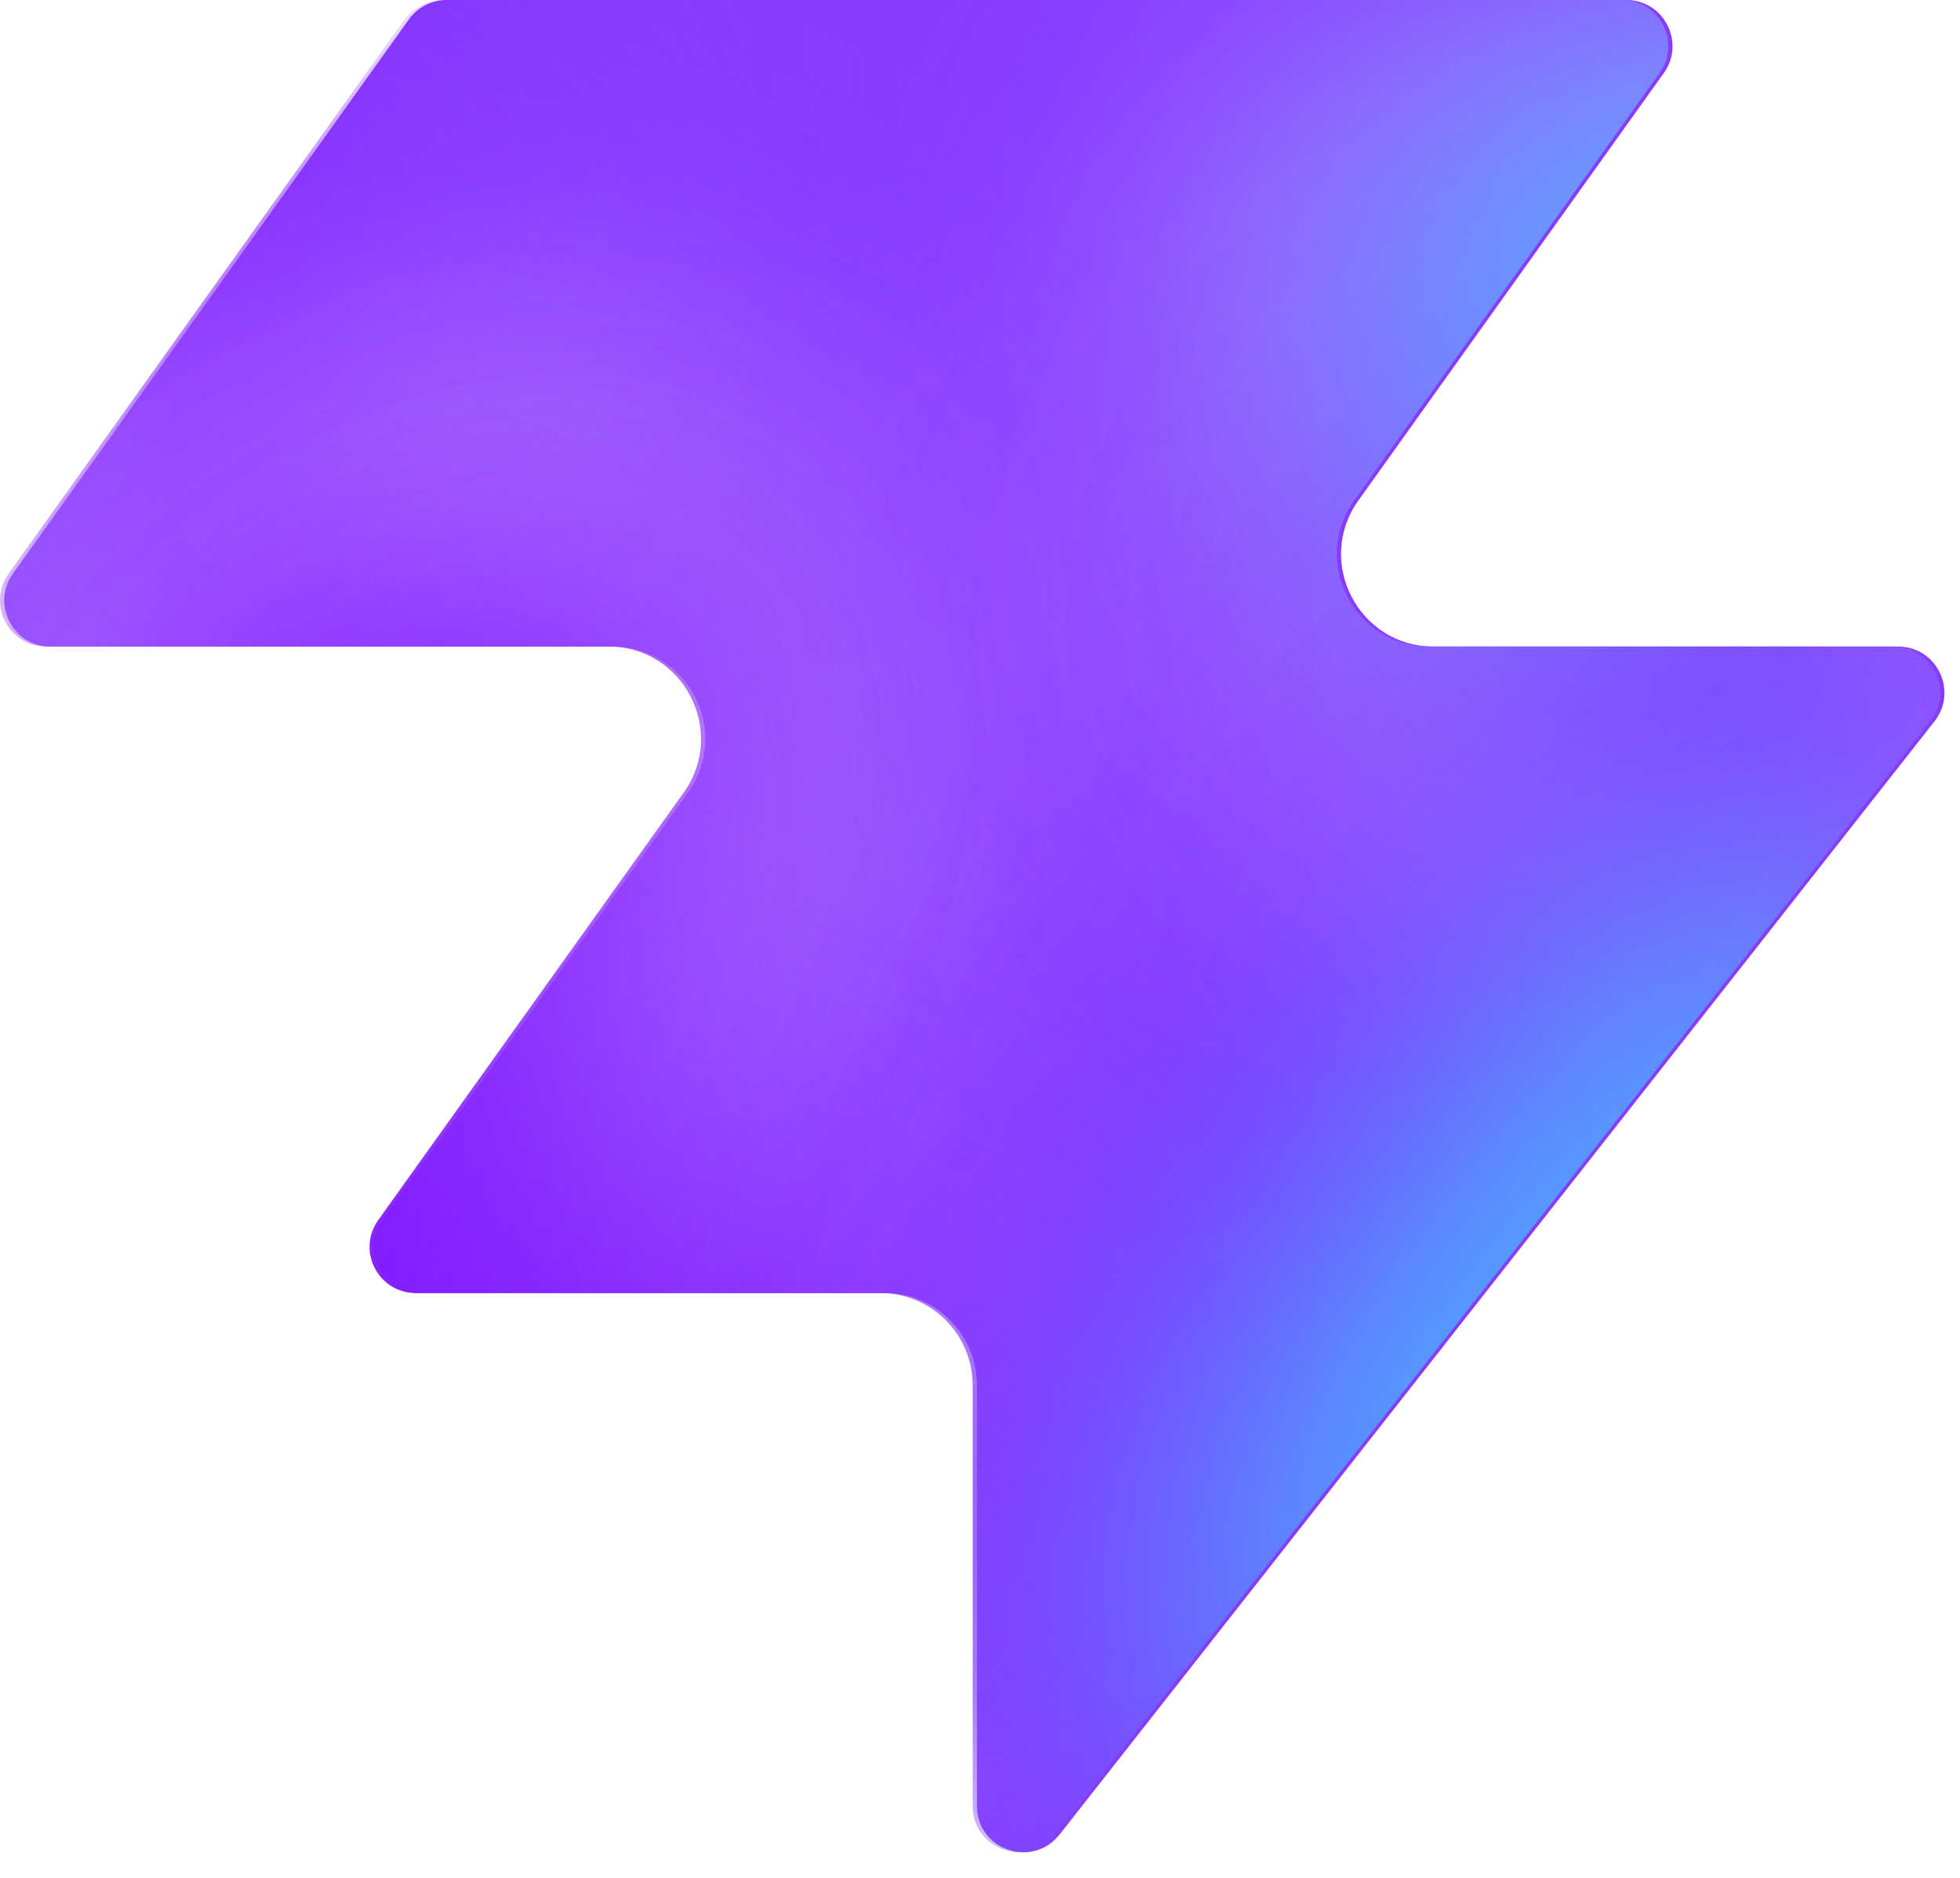
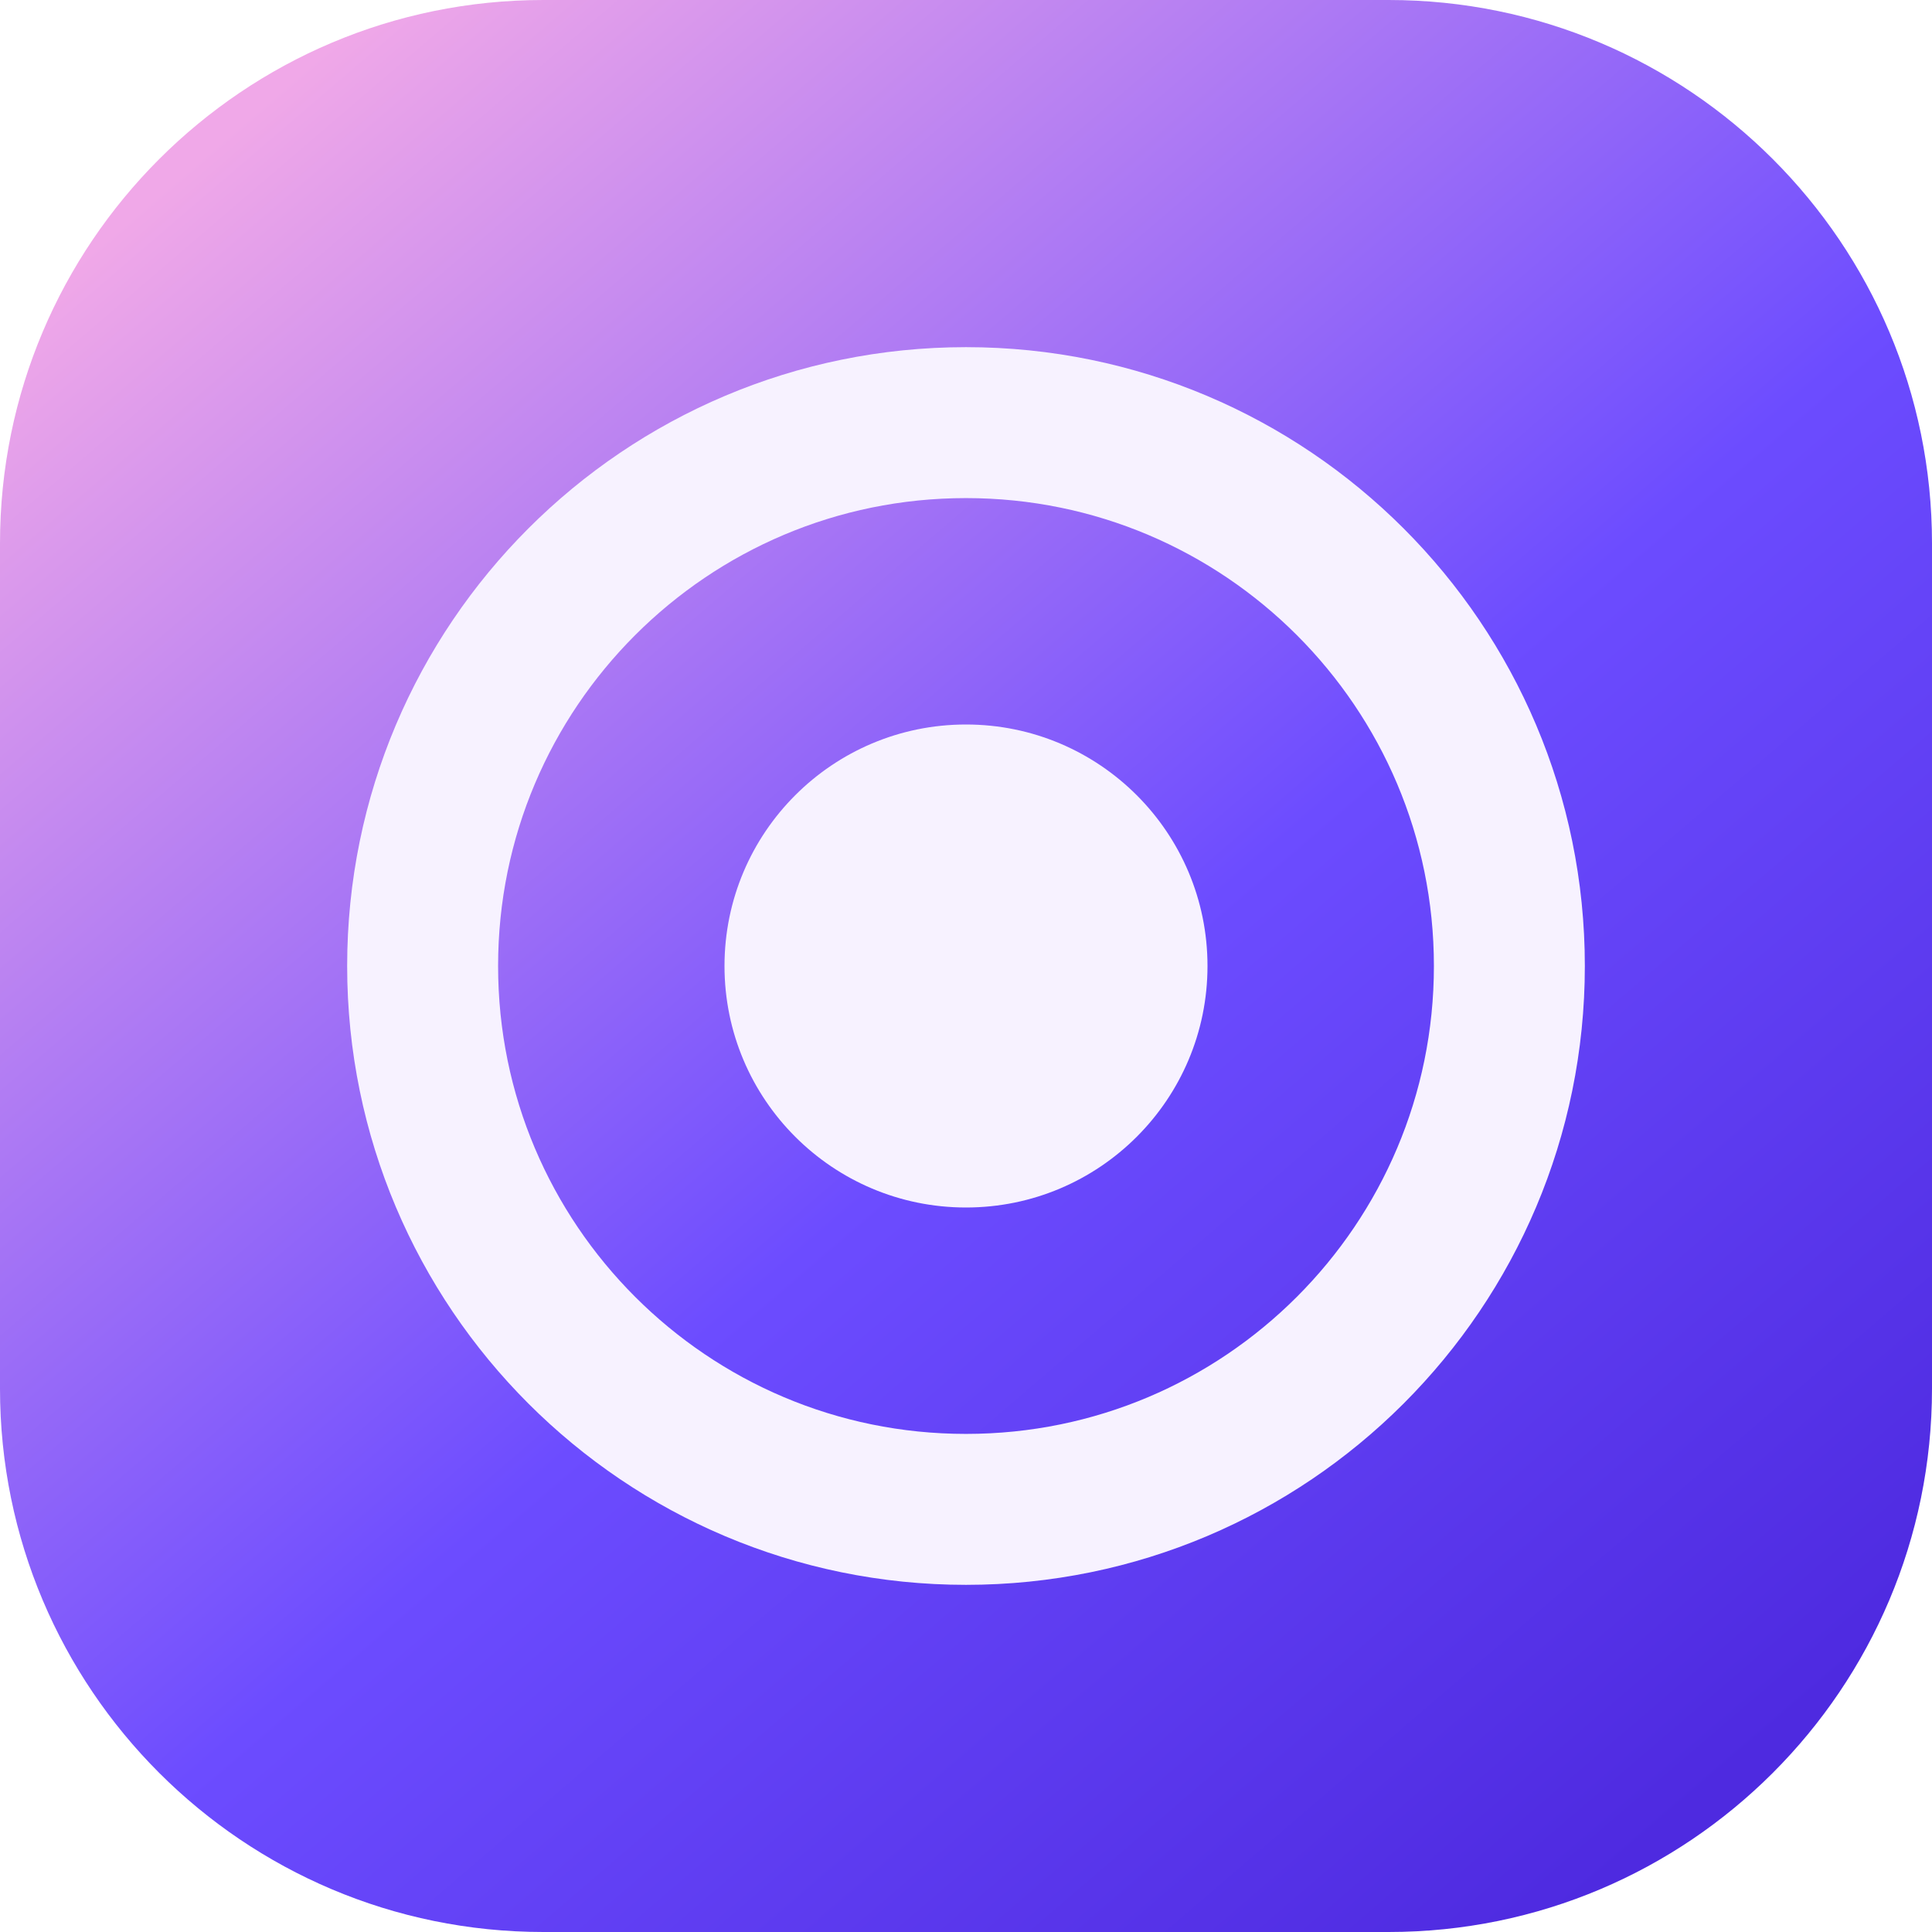
- <svg xmlns="http://www.w3.org/2000/svg" width="48" height="46" fill="none" viewBox="0 0 48 46">
-   <path fill="#863bff" d="M25.946 44.938c-.664.845-2.021.375-2.021-.698V33.937a2.26 2.26 0 0 0-2.262-2.262H10.287c-.92 0-1.456-1.04-.92-1.788l7.48-10.471c1.07-1.497 0-3.578-1.842-3.578H1.237c-.92 0-1.456-1.04-.92-1.788L10.013.474c.214-.297.556-.474.92-.474h28.894c.92 0 1.456 1.04.92 1.788l-7.48 10.471c-1.07 1.498 0 3.579 1.842 3.579h11.377c.943 0 1.473 1.088.89 1.83L25.947 44.94z" style="fill:#863bff;fill:color(display-p3 .525 .23 1);fill-opacity:1" />
-   <mask id="a" width="48" height="46" x="0" y="0" maskUnits="userSpaceOnUse" style="mask-type:alpha">
-     <path fill="#000" d="M25.842 44.938c-.664.844-2.021.375-2.021-.698V33.937a2.26 2.26 0 0 0-2.262-2.262H10.183c-.92 0-1.456-1.04-.92-1.788l7.48-10.471c1.07-1.498 0-3.579-1.842-3.579H1.133c-.92 0-1.456-1.04-.92-1.787L9.91.473c.214-.297.556-.474.92-.474h28.894c.92 0 1.456 1.04.92 1.788l-7.48 10.471c-1.07 1.498 0 3.578 1.842 3.578h11.377c.943 0 1.473 1.088.89 1.832L25.843 44.94z" style="fill:#000;fill-opacity:1" />
-   </mask>
-   <g mask="url(#a)">
-     <g filter="url(#b)">
-       <ellipse cx="5.508" cy="14.704" fill="#ede6ff" rx="5.508" ry="14.704" style="fill:#ede6ff;fill:color(display-p3 .927 .903 1);fill-opacity:1" transform="matrix(.00324 1 1 -.00324 -4.47 31.516)" />
-     </g>
-     <g filter="url(#c)">
-       <ellipse cx="10.399" cy="29.851" fill="#ede6ff" rx="10.399" ry="29.851" style="fill:#ede6ff;fill:color(display-p3 .927 .903 1);fill-opacity:1" transform="matrix(.00324 1 1 -.00324 -39.328 7.883)" />
-     </g>
-     <g filter="url(#d)">
-       <ellipse cx="5.508" cy="30.487" fill="#7e14ff" rx="5.508" ry="30.487" style="fill:#7e14ff;fill:color(display-p3 .492 .077 1);fill-opacity:1" transform="rotate(89.814 -25.913 -14.639)scale(1 -1)" />
-     </g>
-     <g filter="url(#e)">
-       <ellipse cx="5.508" cy="30.599" fill="#7e14ff" rx="5.508" ry="30.599" style="fill:#7e14ff;fill:color(display-p3 .492 .077 1);fill-opacity:1" transform="rotate(89.814 -32.644 -3.334)scale(1 -1)" />
-     </g>
-     <g filter="url(#f)">
-       <ellipse cx="5.508" cy="30.599" fill="#7e14ff" rx="5.508" ry="30.599" style="fill:#7e14ff;fill:color(display-p3 .492 .077 1);fill-opacity:1" transform="matrix(.00324 1 1 -.00324 -34.34 30.47)" />
-     </g>
-     <g filter="url(#g)">
-       <ellipse cx="14.072" cy="22.078" fill="#ede6ff" rx="14.072" ry="22.078" style="fill:#ede6ff;fill:color(display-p3 .927 .903 1);fill-opacity:1" transform="rotate(93.35 24.506 48.493)scale(-1 1)" />
-     </g>
-     <g filter="url(#h)">
-       <ellipse cx="3.47" cy="21.501" fill="#7e14ff" rx="3.47" ry="21.501" style="fill:#7e14ff;fill:color(display-p3 .492 .077 1);fill-opacity:1" transform="rotate(89.009 28.708 47.59)scale(-1 1)" />
-     </g>
-     <g filter="url(#i)">
-       <ellipse cx="3.47" cy="21.501" fill="#7e14ff" rx="3.47" ry="21.501" style="fill:#7e14ff;fill:color(display-p3 .492 .077 1);fill-opacity:1" transform="rotate(89.009 28.708 47.59)scale(-1 1)" />
-     </g>
-     <g filter="url(#j)">
-       <ellipse cx=".387" cy="8.972" fill="#7e14ff" rx="4.407" ry="29.108" style="fill:#7e14ff;fill:color(display-p3 .492 .077 1);fill-opacity:1" transform="rotate(39.51 .387 8.972)" />
-     </g>
-     <g filter="url(#k)">
-       <ellipse cx="47.523" cy="-6.092" fill="#7e14ff" rx="4.407" ry="29.108" style="fill:#7e14ff;fill:color(display-p3 .492 .077 1);fill-opacity:1" transform="rotate(37.892 47.523 -6.092)" />
-     </g>
-     <g filter="url(#l)">
-       <ellipse cx="41.412" cy="6.333" fill="#47bfff" rx="5.971" ry="9.665" style="fill:#47bfff;fill:color(display-p3 .28 .748 1);fill-opacity:1" transform="rotate(37.892 41.412 6.333)" />
-     </g>
-     <g filter="url(#m)">
-       <ellipse cx="-1.879" cy="38.332" fill="#7e14ff" rx="4.407" ry="29.108" style="fill:#7e14ff;fill:color(display-p3 .492 .077 1);fill-opacity:1" transform="rotate(37.892 -1.88 38.332)" />
-     </g>
-     <g filter="url(#n)">
-       <ellipse cx="-1.879" cy="38.332" fill="#7e14ff" rx="4.407" ry="29.108" style="fill:#7e14ff;fill:color(display-p3 .492 .077 1);fill-opacity:1" transform="rotate(37.892 -1.88 38.332)" />
-     </g>
-     <g filter="url(#o)">
-       <ellipse cx="35.651" cy="29.907" fill="#7e14ff" rx="4.407" ry="29.108" style="fill:#7e14ff;fill:color(display-p3 .492 .077 1);fill-opacity:1" transform="rotate(37.892 35.651 29.907)" />
-     </g>
-     <g filter="url(#p)">
-       <ellipse cx="38.418" cy="32.4" fill="#47bfff" rx="5.971" ry="15.297" style="fill:#47bfff;fill:color(display-p3 .28 .748 1);fill-opacity:1" transform="rotate(37.892 38.418 32.4)" />
-     </g>
-   </g>
+ <svg xmlns="http://www.w3.org/2000/svg" viewBox="0 0 64 64" role="img" aria-label="Campus Circle">
  <defs>
-     <filter id="b" width="60.045" height="41.654" x="-19.77" y="16.149" color-interpolation-filters="sRGB" filterUnits="userSpaceOnUse">
-       <feFlood flood-opacity="0" result="BackgroundImageFix" />
-       <feBlend in="SourceGraphic" in2="BackgroundImageFix" result="shape" />
-       <feGaussianBlur result="effect1_foregroundBlur_2002_17158" stdDeviation="7.659" />
-     </filter>
-     <filter id="c" width="90.34" height="51.437" x="-54.613" y="-7.533" color-interpolation-filters="sRGB" filterUnits="userSpaceOnUse">
-       <feFlood flood-opacity="0" result="BackgroundImageFix" />
-       <feBlend in="SourceGraphic" in2="BackgroundImageFix" result="shape" />
-       <feGaussianBlur result="effect1_foregroundBlur_2002_17158" stdDeviation="7.659" />
-     </filter>
-     <filter id="d" width="79.355" height="29.4" x="-49.64" y="2.03" color-interpolation-filters="sRGB" filterUnits="userSpaceOnUse">
-       <feFlood flood-opacity="0" result="BackgroundImageFix" />
-       <feBlend in="SourceGraphic" in2="BackgroundImageFix" result="shape" />
-       <feGaussianBlur result="effect1_foregroundBlur_2002_17158" stdDeviation="4.596" />
-     </filter>
-     <filter id="e" width="79.579" height="29.4" x="-45.045" y="20.029" color-interpolation-filters="sRGB" filterUnits="userSpaceOnUse">
-       <feFlood flood-opacity="0" result="BackgroundImageFix" />
-       <feBlend in="SourceGraphic" in2="BackgroundImageFix" result="shape" />
-       <feGaussianBlur result="effect1_foregroundBlur_2002_17158" stdDeviation="4.596" />
-     </filter>
-     <filter id="f" width="79.579" height="29.4" x="-43.513" y="21.178" color-interpolation-filters="sRGB" filterUnits="userSpaceOnUse">
-       <feFlood flood-opacity="0" result="BackgroundImageFix" />
-       <feBlend in="SourceGraphic" in2="BackgroundImageFix" result="shape" />
-       <feGaussianBlur result="effect1_foregroundBlur_2002_17158" stdDeviation="4.596" />
-     </filter>
-     <filter id="g" width="74.749" height="58.852" x="15.756" y="-17.901" color-interpolation-filters="sRGB" filterUnits="userSpaceOnUse">
-       <feFlood flood-opacity="0" result="BackgroundImageFix" />
-       <feBlend in="SourceGraphic" in2="BackgroundImageFix" result="shape" />
-       <feGaussianBlur result="effect1_foregroundBlur_2002_17158" stdDeviation="7.659" />
-     </filter>
-     <filter id="h" width="61.377" height="25.362" x="23.548" y="2.284" color-interpolation-filters="sRGB" filterUnits="userSpaceOnUse">
-       <feFlood flood-opacity="0" result="BackgroundImageFix" />
-       <feBlend in="SourceGraphic" in2="BackgroundImageFix" result="shape" />
-       <feGaussianBlur result="effect1_foregroundBlur_2002_17158" stdDeviation="4.596" />
-     </filter>
-     <filter id="i" width="61.377" height="25.362" x="23.548" y="2.284" color-interpolation-filters="sRGB" filterUnits="userSpaceOnUse">
-       <feFlood flood-opacity="0" result="BackgroundImageFix" />
-       <feBlend in="SourceGraphic" in2="BackgroundImageFix" result="shape" />
-       <feGaussianBlur result="effect1_foregroundBlur_2002_17158" stdDeviation="4.596" />
-     </filter>
-     <filter id="j" width="56.045" height="63.649" x="-27.636" y="-22.853" color-interpolation-filters="sRGB" filterUnits="userSpaceOnUse">
-       <feFlood flood-opacity="0" result="BackgroundImageFix" />
-       <feBlend in="SourceGraphic" in2="BackgroundImageFix" result="shape" />
-       <feGaussianBlur result="effect1_foregroundBlur_2002_17158" stdDeviation="4.596" />
-     </filter>
-     <filter id="k" width="54.814" height="64.646" x="20.116" y="-38.415" color-interpolation-filters="sRGB" filterUnits="userSpaceOnUse">
-       <feFlood flood-opacity="0" result="BackgroundImageFix" />
-       <feBlend in="SourceGraphic" in2="BackgroundImageFix" result="shape" />
-       <feGaussianBlur result="effect1_foregroundBlur_2002_17158" stdDeviation="4.596" />
-     </filter>
-     <filter id="l" width="33.541" height="35.313" x="24.641" y="-11.323" color-interpolation-filters="sRGB" filterUnits="userSpaceOnUse">
-       <feFlood flood-opacity="0" result="BackgroundImageFix" />
-       <feBlend in="SourceGraphic" in2="BackgroundImageFix" result="shape" />
-       <feGaussianBlur result="effect1_foregroundBlur_2002_17158" stdDeviation="4.596" />
-     </filter>
-     <filter id="m" width="54.814" height="64.646" x="-29.286" y="6.009" color-interpolation-filters="sRGB" filterUnits="userSpaceOnUse">
-       <feFlood flood-opacity="0" result="BackgroundImageFix" />
-       <feBlend in="SourceGraphic" in2="BackgroundImageFix" result="shape" />
-       <feGaussianBlur result="effect1_foregroundBlur_2002_17158" stdDeviation="4.596" />
-     </filter>
-     <filter id="n" width="54.814" height="64.646" x="-29.286" y="6.009" color-interpolation-filters="sRGB" filterUnits="userSpaceOnUse">
-       <feFlood flood-opacity="0" result="BackgroundImageFix" />
-       <feBlend in="SourceGraphic" in2="BackgroundImageFix" result="shape" />
-       <feGaussianBlur result="effect1_foregroundBlur_2002_17158" stdDeviation="4.596" />
-     </filter>
-     <filter id="o" width="54.814" height="64.646" x="8.244" y="-2.416" color-interpolation-filters="sRGB" filterUnits="userSpaceOnUse">
-       <feFlood flood-opacity="0" result="BackgroundImageFix" />
-       <feBlend in="SourceGraphic" in2="BackgroundImageFix" result="shape" />
-       <feGaussianBlur result="effect1_foregroundBlur_2002_17158" stdDeviation="4.596" />
-     </filter>
-     <filter id="p" width="39.409" height="43.623" x="18.713" y="10.588" color-interpolation-filters="sRGB" filterUnits="userSpaceOnUse">
-       <feFlood flood-opacity="0" result="BackgroundImageFix" />
-       <feBlend in="SourceGraphic" in2="BackgroundImageFix" result="shape" />
-       <feGaussianBlur result="effect1_foregroundBlur_2002_17158" stdDeviation="4.596" />
-     </filter>
+     <linearGradient id="cc-bg" x1="8" y1="4" x2="56" y2="60" gradientUnits="userSpaceOnUse">
+       <stop stop-color="#f0a8e8" />
+       <stop offset="0.55" stop-color="#6c4cff" />
+       <stop offset="1" stop-color="#4e2ae0" />
+     </linearGradient>
  </defs>
+   <rect width="64" height="64" rx="18" fill="url(#cc-bg)" />
+   <circle cx="32" cy="32" r="18" fill="none" stroke="#f7f2ff" stroke-width="5" />
+   <circle cx="32" cy="32" r="8" fill="#f7f2ff" />
</svg>
